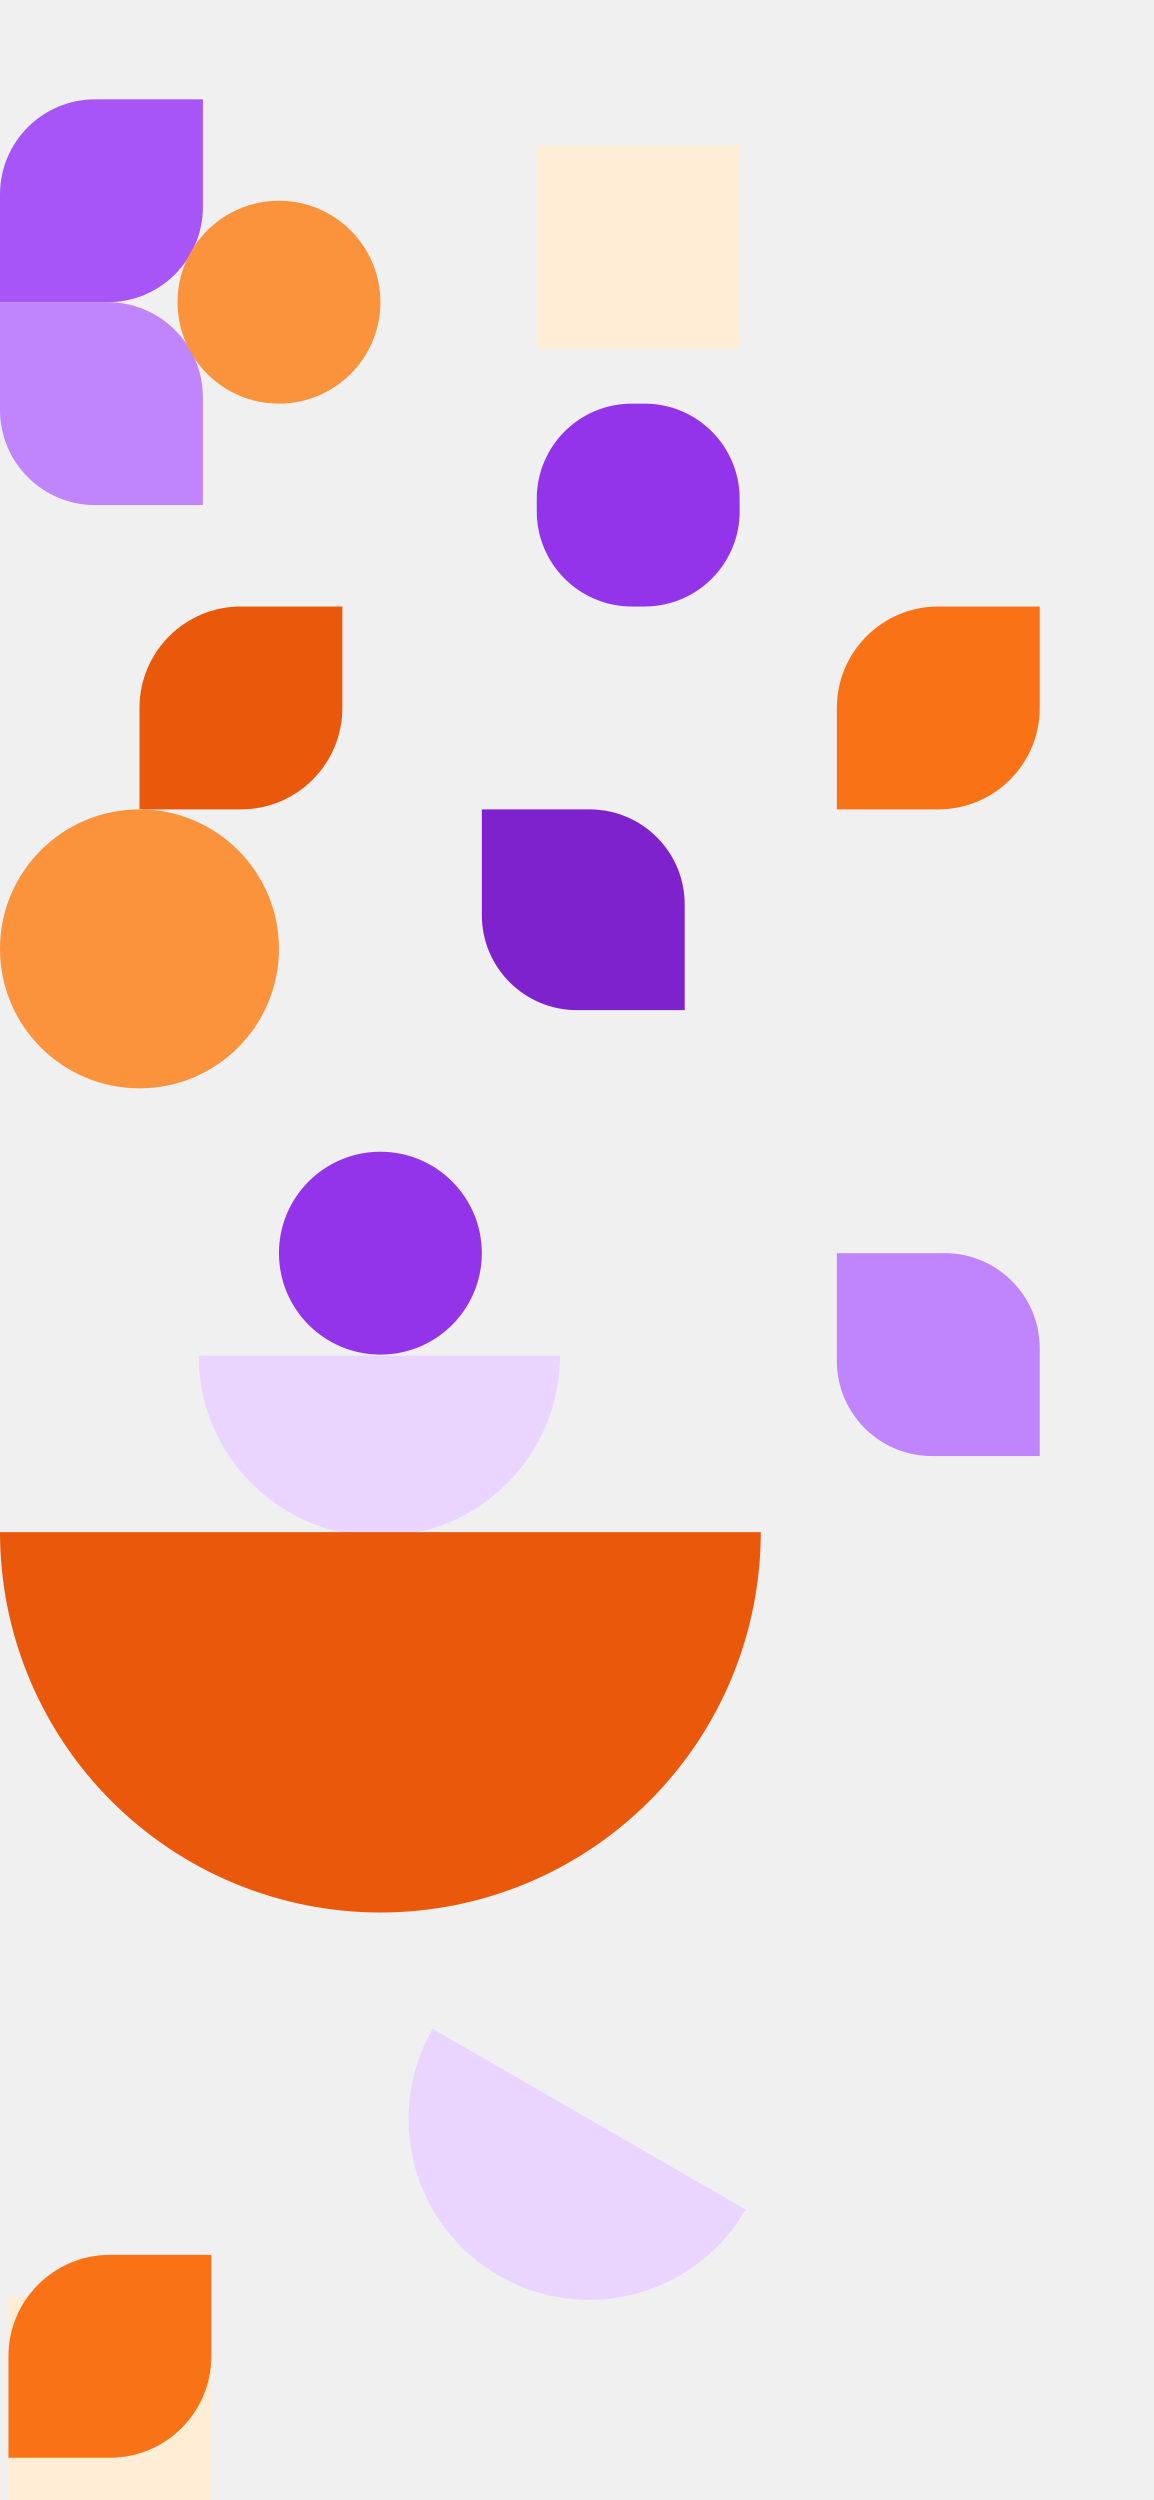
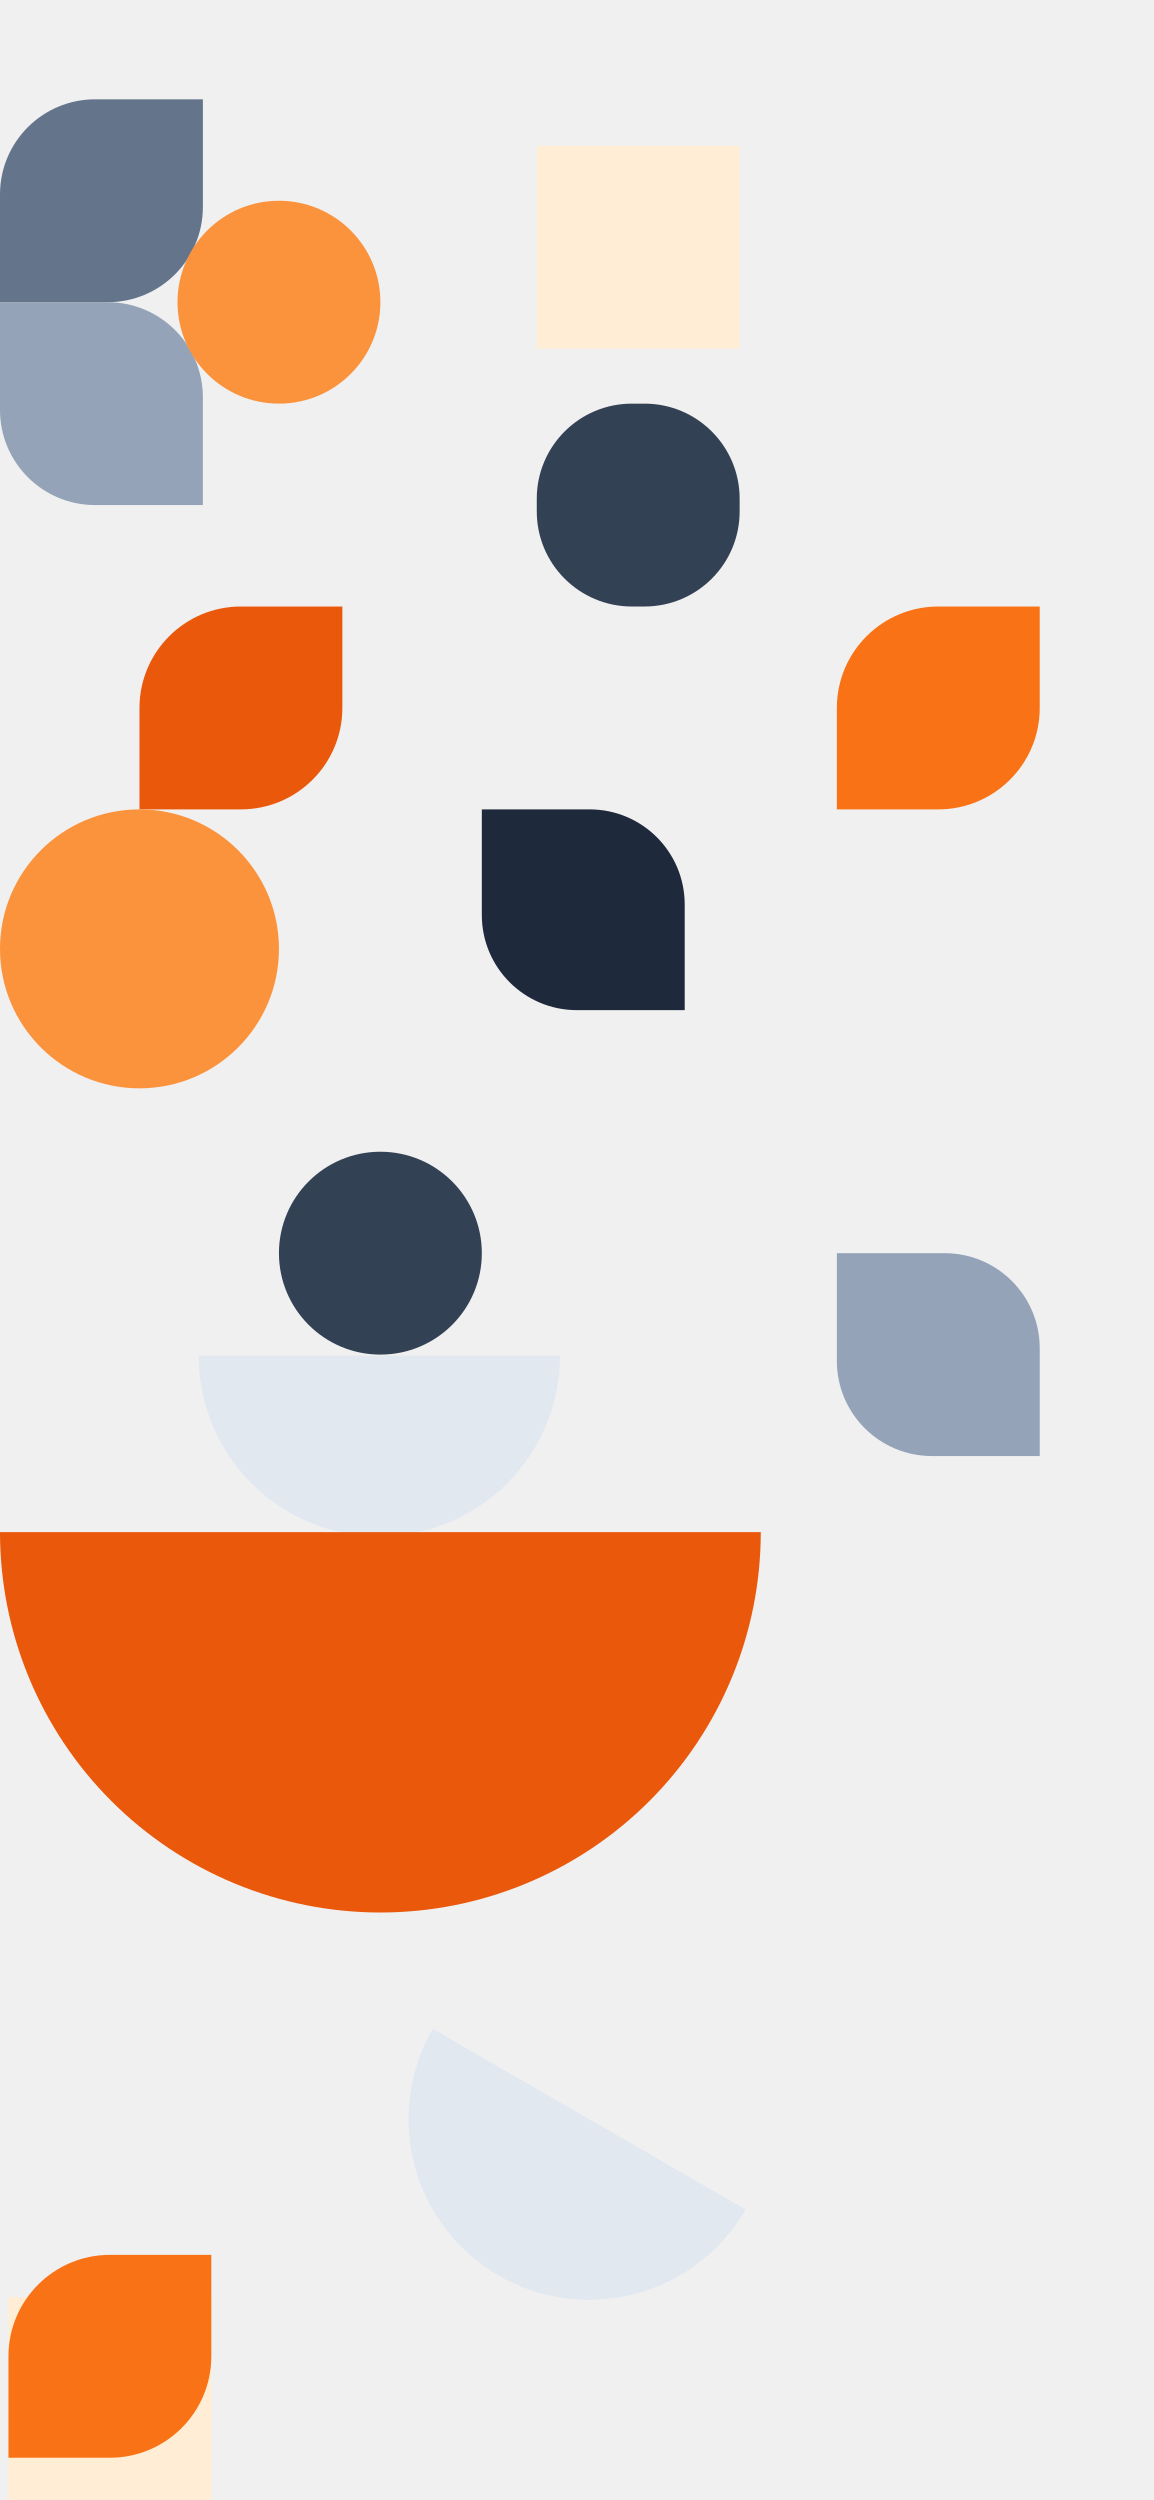
<svg xmlns="http://www.w3.org/2000/svg" width="546" height="1183" viewBox="0 0 546 1183" fill="none">
  <g clip-path="url(#clip0_171_1444)">
    <rect width="96" height="96" transform="matrix(-1 0 0 1 350 69)" fill="#FFEDD5" />
    <rect x="4" y="1087" width="96" height="96" fill="#FFEDD5" />
-     <rect width="96" height="96" rx="48" transform="matrix(-1 0 0 1 228 545)" fill="#9333EA" />
-     <rect x="254" y="191" width="96" height="96" rx="45" fill="#9333EA" />
-     <path d="M51 143C75.853 143 96 122.853 96 98L96 47L45 47C20.147 47 3.31563e-06 67.147 2.22928e-06 92L0 143L51 143Z" fill="#A855F7" />
-     <path d="M94 641.5C94 664.176 103.008 685.923 119.042 701.958C135.077 717.992 156.824 727 179.5 727C202.176 727 223.923 717.992 239.958 701.958C255.992 685.923 265 664.176 265 641.5L179.5 641.5L94 641.5Z" fill="#E9D5FF" />
-     <path d="M204.75 960.045C193.412 979.683 190.34 1003.02 196.209 1024.92C202.077 1046.83 216.407 1065.5 236.045 1076.84C255.683 1088.18 279.021 1091.25 300.924 1085.38C322.828 1079.51 341.502 1065.18 352.84 1045.55L278.795 1002.8L204.75 960.045Z" fill="#E9D5FF" />
-     <path d="M96 188C96 163.147 75.853 143 51 143L0 143L0 194C0 218.853 20.147 239 45 239L96 239L96 188Z" fill="#C084FC" />
-     <path d="M492 638C492 613.147 471.853 593 447 593H396L396 644C396 668.853 416.147 689 441 689L492 689L492 638Z" fill="#C084FC" />
-     <path d="M279 383C303.853 383 324 403.147 324 428L324 478L273 478C248.147 478 228 457.853 228 433L228 383L279 383Z" fill="#7E22CE" />
+     <rect width="96" height="96" rx="48" transform="matrix(-1 0 0 1 228 545)" fill="#334155" />
+     <rect x="254" y="191" width="96" height="96" rx="45" fill="#334155" />
+     <path d="M51 143C75.853 143 96 122.853 96 98L96 47L45 47C20.147 47 3.31563e-06 67.147 2.22928e-06 92L0 143L51 143Z" fill="#64748b" />
+     <path d="M94 641.5C94 664.176 103.008 685.923 119.042 701.958C135.077 717.992 156.824 727 179.5 727C202.176 727 223.923 717.992 239.958 701.958C255.992 685.923 265 664.176 265 641.5L179.5 641.5L94 641.5Z" fill="#e2e8f0" />
+     <path d="M204.75 960.045C193.412 979.683 190.34 1003.02 196.209 1024.92C202.077 1046.83 216.407 1065.5 236.045 1076.84C255.683 1088.18 279.021 1091.25 300.924 1085.38C322.828 1079.51 341.502 1065.18 352.84 1045.55L278.795 1002.8L204.75 960.045Z" fill="#e2e8f0" />
+     <path d="M96 188C96 163.147 75.853 143 51 143L0 143L0 194C0 218.853 20.147 239 45 239L96 239L96 188Z" fill="#94a3b8" />
+     <path d="M492 638C492 613.147 471.853 593 447 593H396L396 644C396 668.853 416.147 689 441 689L492 689L492 638Z" fill="#94a3b8" />
+     <path d="M279 383C303.853 383 324 403.147 324 428L324 478L273 478C248.147 478 228 457.853 228 433L228 383L279 383Z" fill="#1e293b" />
    <path d="M162 287H114C87.49 287 66 308.49 66 335V383H114C140.51 383 162 361.51 162 335V287Z" fill="#EA580C" />
    <rect y="383" width="132" height="132" rx="66" fill="#FB923C" />
    <path d="M360 725C360 772.739 341.036 818.523 307.279 852.279C273.523 886.036 227.739 905 180 905C132.261 905 86.477 886.036 52.721 852.279C18.964 818.523 2.37716e-05 772.739 2.1465e-06 725L180 725L360 725Z" fill="#EA580C" />
    <rect x="180" y="95" width="96" height="96" rx="48" transform="rotate(90 180 95)" fill="#FB923C" />
    <path d="M100 1067L100 1115C100 1141.51 78.51 1163 52 1163L4 1163L4 1115C4 1088.49 25.49 1067 52 1067L100 1067Z" fill="#F97316" />
    <path d="M492 287L492 335C492 361.51 470.51 383 444 383L396 383L396 335C396 308.49 417.49 287 444 287L492 287Z" fill="#F97316" />
  </g>
  <defs>
    <clipPath id="clip0_171_1444">
      <rect width="546" height="1183" fill="white" />
    </clipPath>
  </defs>
</svg>
